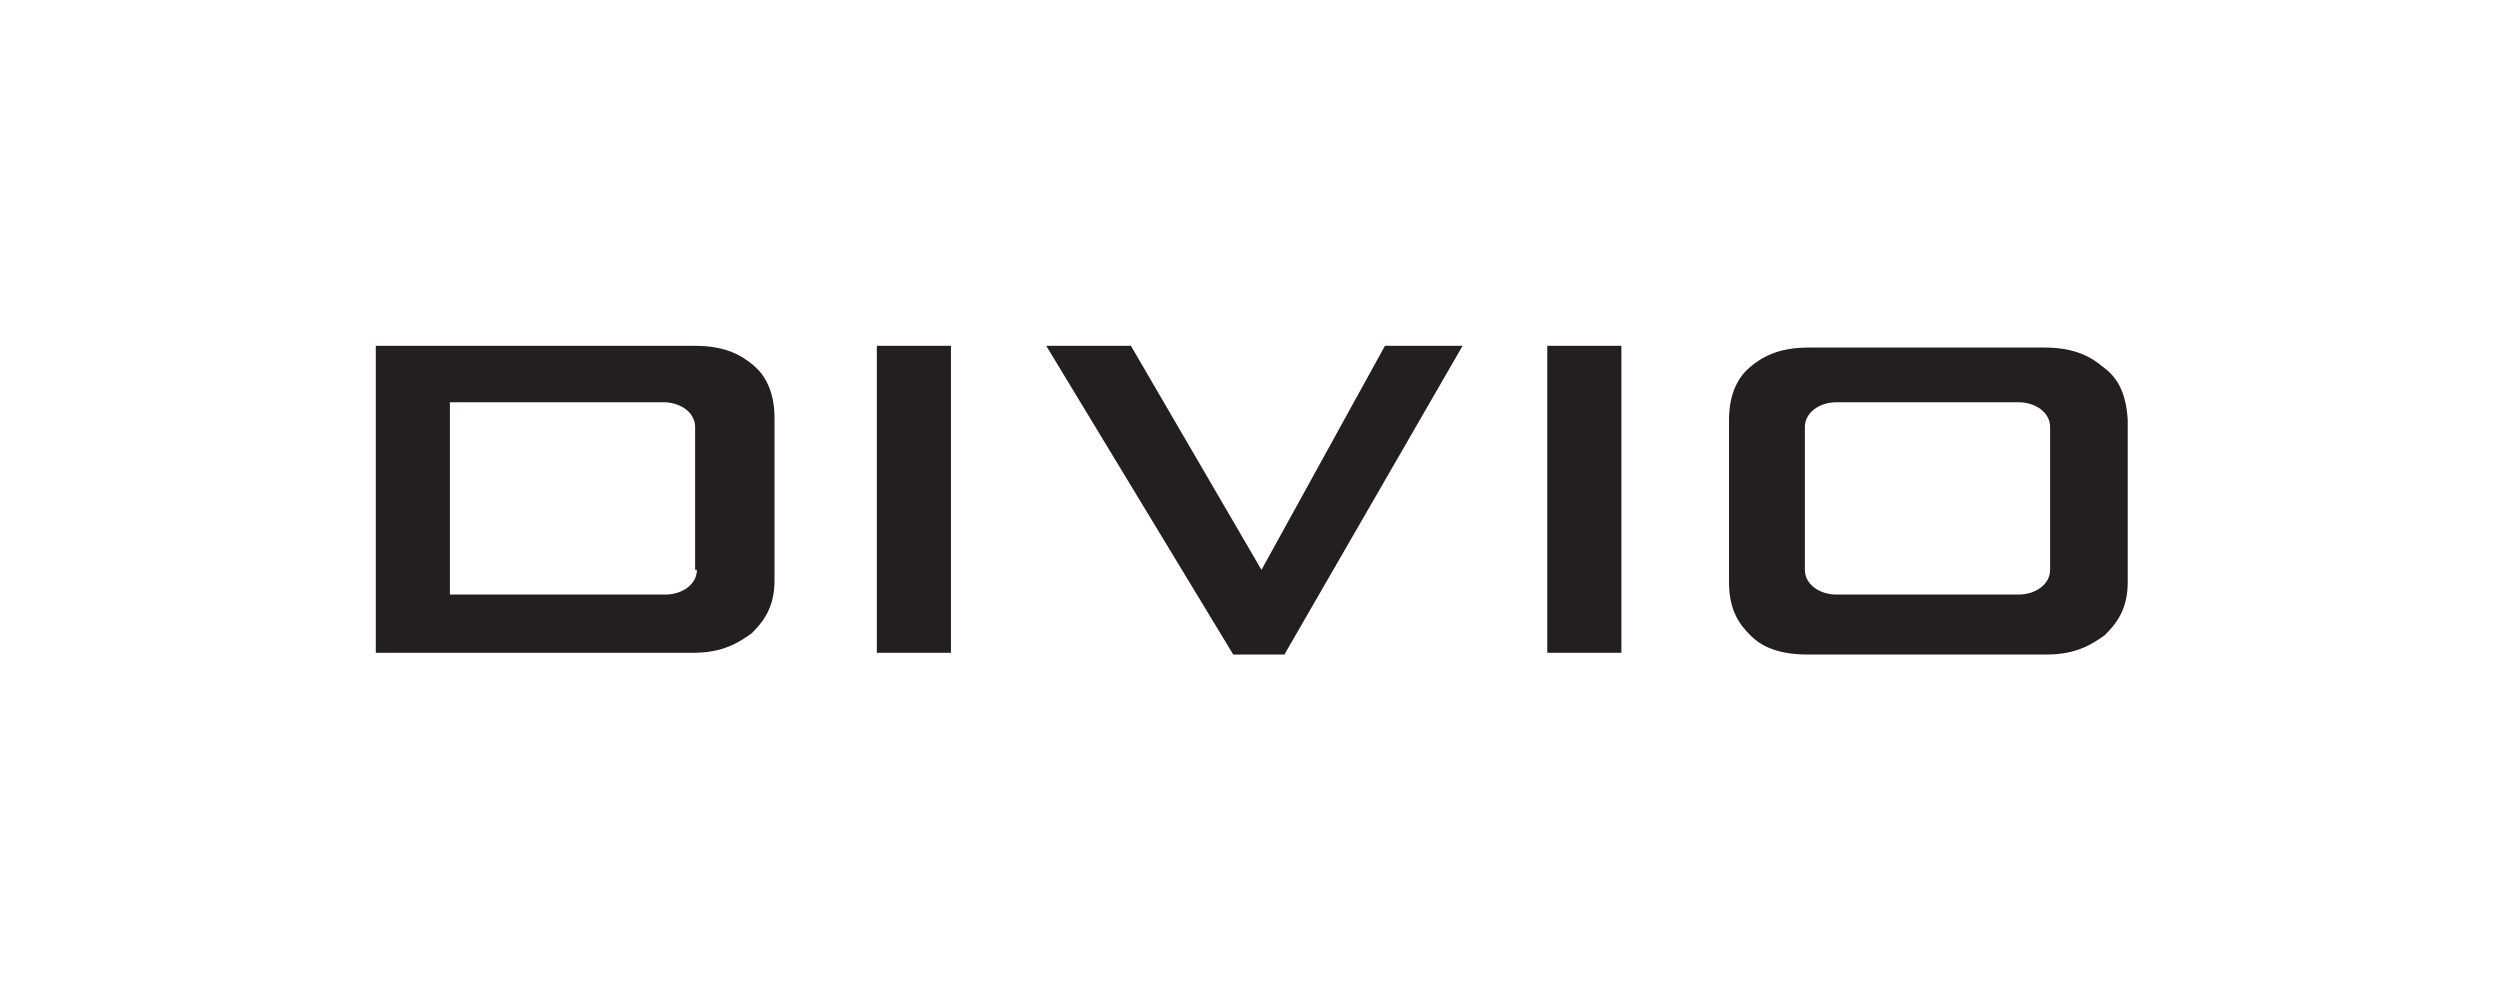
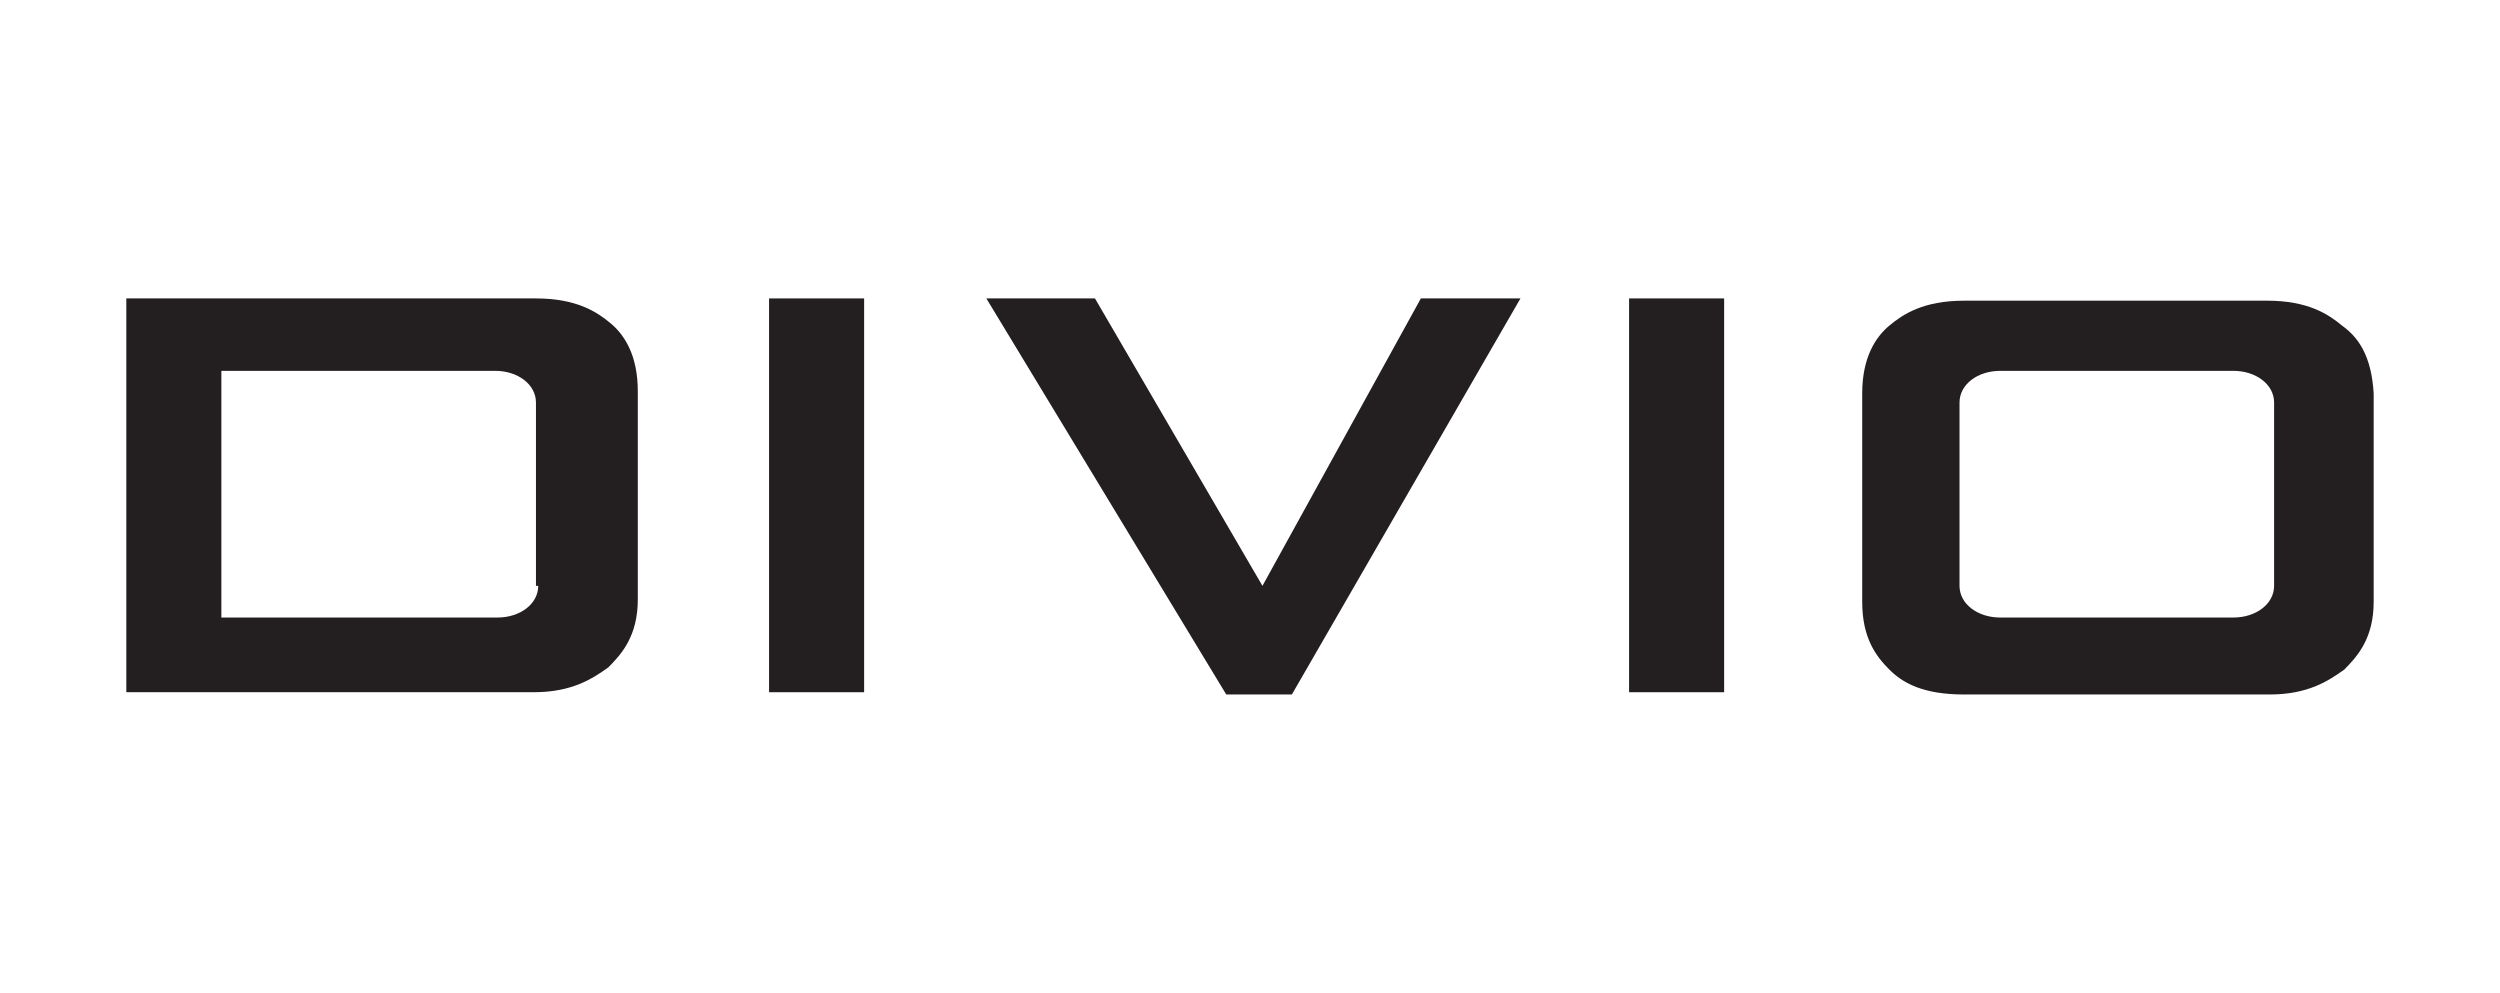
- <svg xmlns="http://www.w3.org/2000/svg" xml:space="preserve" enable-background="new 0 0 141.7 56.7" viewBox="0 0 141.7 56.7" y="0px" x="0px" id="Layer_1" version="1.1">
+ <svg xmlns="http://www.w3.org/2000/svg" xml:space="preserve" enable-background="new 0 0 141.7 56.7" viewBox="0 0 282 112" y="0px" x="0px" id="Layer_1" version="1.1" width="282" height="112">
  <defs id="defs17" />
-   <g id="g3">
-     <rect id="rect5" height="17.4" width="4.2" fill="#231F20" y="19.6" x="49.7" />
-     <polygon id="polygon7" points="69.9,37.1 59.3,19.6 64.1,19.6 71.5,32.3 78.5,19.6 82.9,19.6 72.8,37.1  " fill="#231F20" />
-     <rect id="rect9" height="17.4" width="4.2" fill="#231F20" y="19.6" x="87.7" />
-     <path id="path11" d="M119.2,20.8c-0.6-0.5-1.5-1.1-3.3-1.1h-13.4c-1.8,0-2.7,0.6-3.3,1.1c-0.6,0.5-1.2,1.4-1.2,3v9.2   c0,1.6,0.6,2.4,1.2,3c0.6,0.6,1.5,1.1,3.3,1.1H116c1.7,0,2.6-0.6,3.3-1.1c0.6-0.6,1.3-1.4,1.3-3v-9.2   C120.5,22.1,119.9,21.3,119.2,20.8z M116.2,32.3c0,0.8-0.8,1.4-1.8,1.4h-10.3c-1,0-1.8-0.6-1.8-1.4v-8.1c0-0.8,0.8-1.4,1.8-1.4   h10.3c1,0,1.8,0.6,1.8,1.4V32.3z" fill="#231F20" />
-     <path id="path13" d="M21.3,19.6v17.4h0h18c1.7,0,2.6-0.6,3.3-1.1c0.6-0.6,1.3-1.4,1.3-3v-9.2c0-1.6-0.6-2.5-1.2-3   c-0.6-0.5-1.5-1.1-3.3-1.1L21.3,19.6L21.3,19.6z M39.5,32.3c0,0.8-0.8,1.4-1.8,1.4H25.5l0-1.4v-8.1l0-1.4h12.1c1,0,1.8,0.6,1.8,1.4   V32.3z" fill="#231F20" />
+   <g id="g3" transform="matrix(2.5529,0,0,2.5529,-40.12823,-16.3747)">
+     <rect id="rect5" height="17.4" width="4.2" y="19.6" x="49.7" style="fill:#231f20" />
+     <polygon id="polygon7" points="59.3,19.6 64.1,19.6 71.5,32.3 78.5,19.6 82.9,19.6 72.8,37.1 69.9,37.1 " style="fill:#231f20" />
+     <rect id="rect9" height="17.4" width="4.2" y="19.6" x="87.7" style="fill:#231f20" />
+     <path id="path11" d="m 119.2,20.8 c -0.6,-0.5 -1.5,-1.1 -3.3,-1.1 l -13.4,0 c -1.8,0 -2.7,0.6 -3.3,1.1 -0.6,0.5 -1.2,1.4 -1.2,3 l 0,9.2 c 0,1.6 0.6,2.4 1.2,3 0.6,0.6 1.5,1.1 3.3,1.1 l 13.5,0 c 1.7,0 2.6,-0.6 3.3,-1.1 0.6,-0.6 1.3,-1.4 1.3,-3 l 0,-9.2 c -0.1,-1.7 -0.7,-2.5 -1.4,-3 z m -3,11.5 c 0,0.8 -0.8,1.4 -1.8,1.4 l -10.3,0 c -1,0 -1.8,-0.6 -1.8,-1.4 l 0,-8.1 c 0,-0.8 0.8,-1.4 1.8,-1.4 l 10.3,0 c 1,0 1.8,0.6 1.8,1.4 l 0,8.1 z" style="fill:#231f20" />
+     <path id="path13" d="m 21.3,19.6 0,17.4 0,0 18,0 c 1.7,0 2.6,-0.6 3.3,-1.1 0.6,-0.6 1.3,-1.4 1.3,-3 l 0,-9.2 c 0,-1.6 -0.6,-2.5 -1.2,-3 -0.6,-0.5 -1.5,-1.1 -3.3,-1.1 l -18.1,0 0,0 z m 18.2,12.7 c 0,0.8 -0.8,1.4 -1.8,1.4 l -12.2,0 0,-1.4 0,-8.1 0,-1.4 12.1,0 c 1,0 1.8,0.6 1.8,1.4 l 0,8.1 z" style="fill:#231f20" />
  </g>
</svg>
